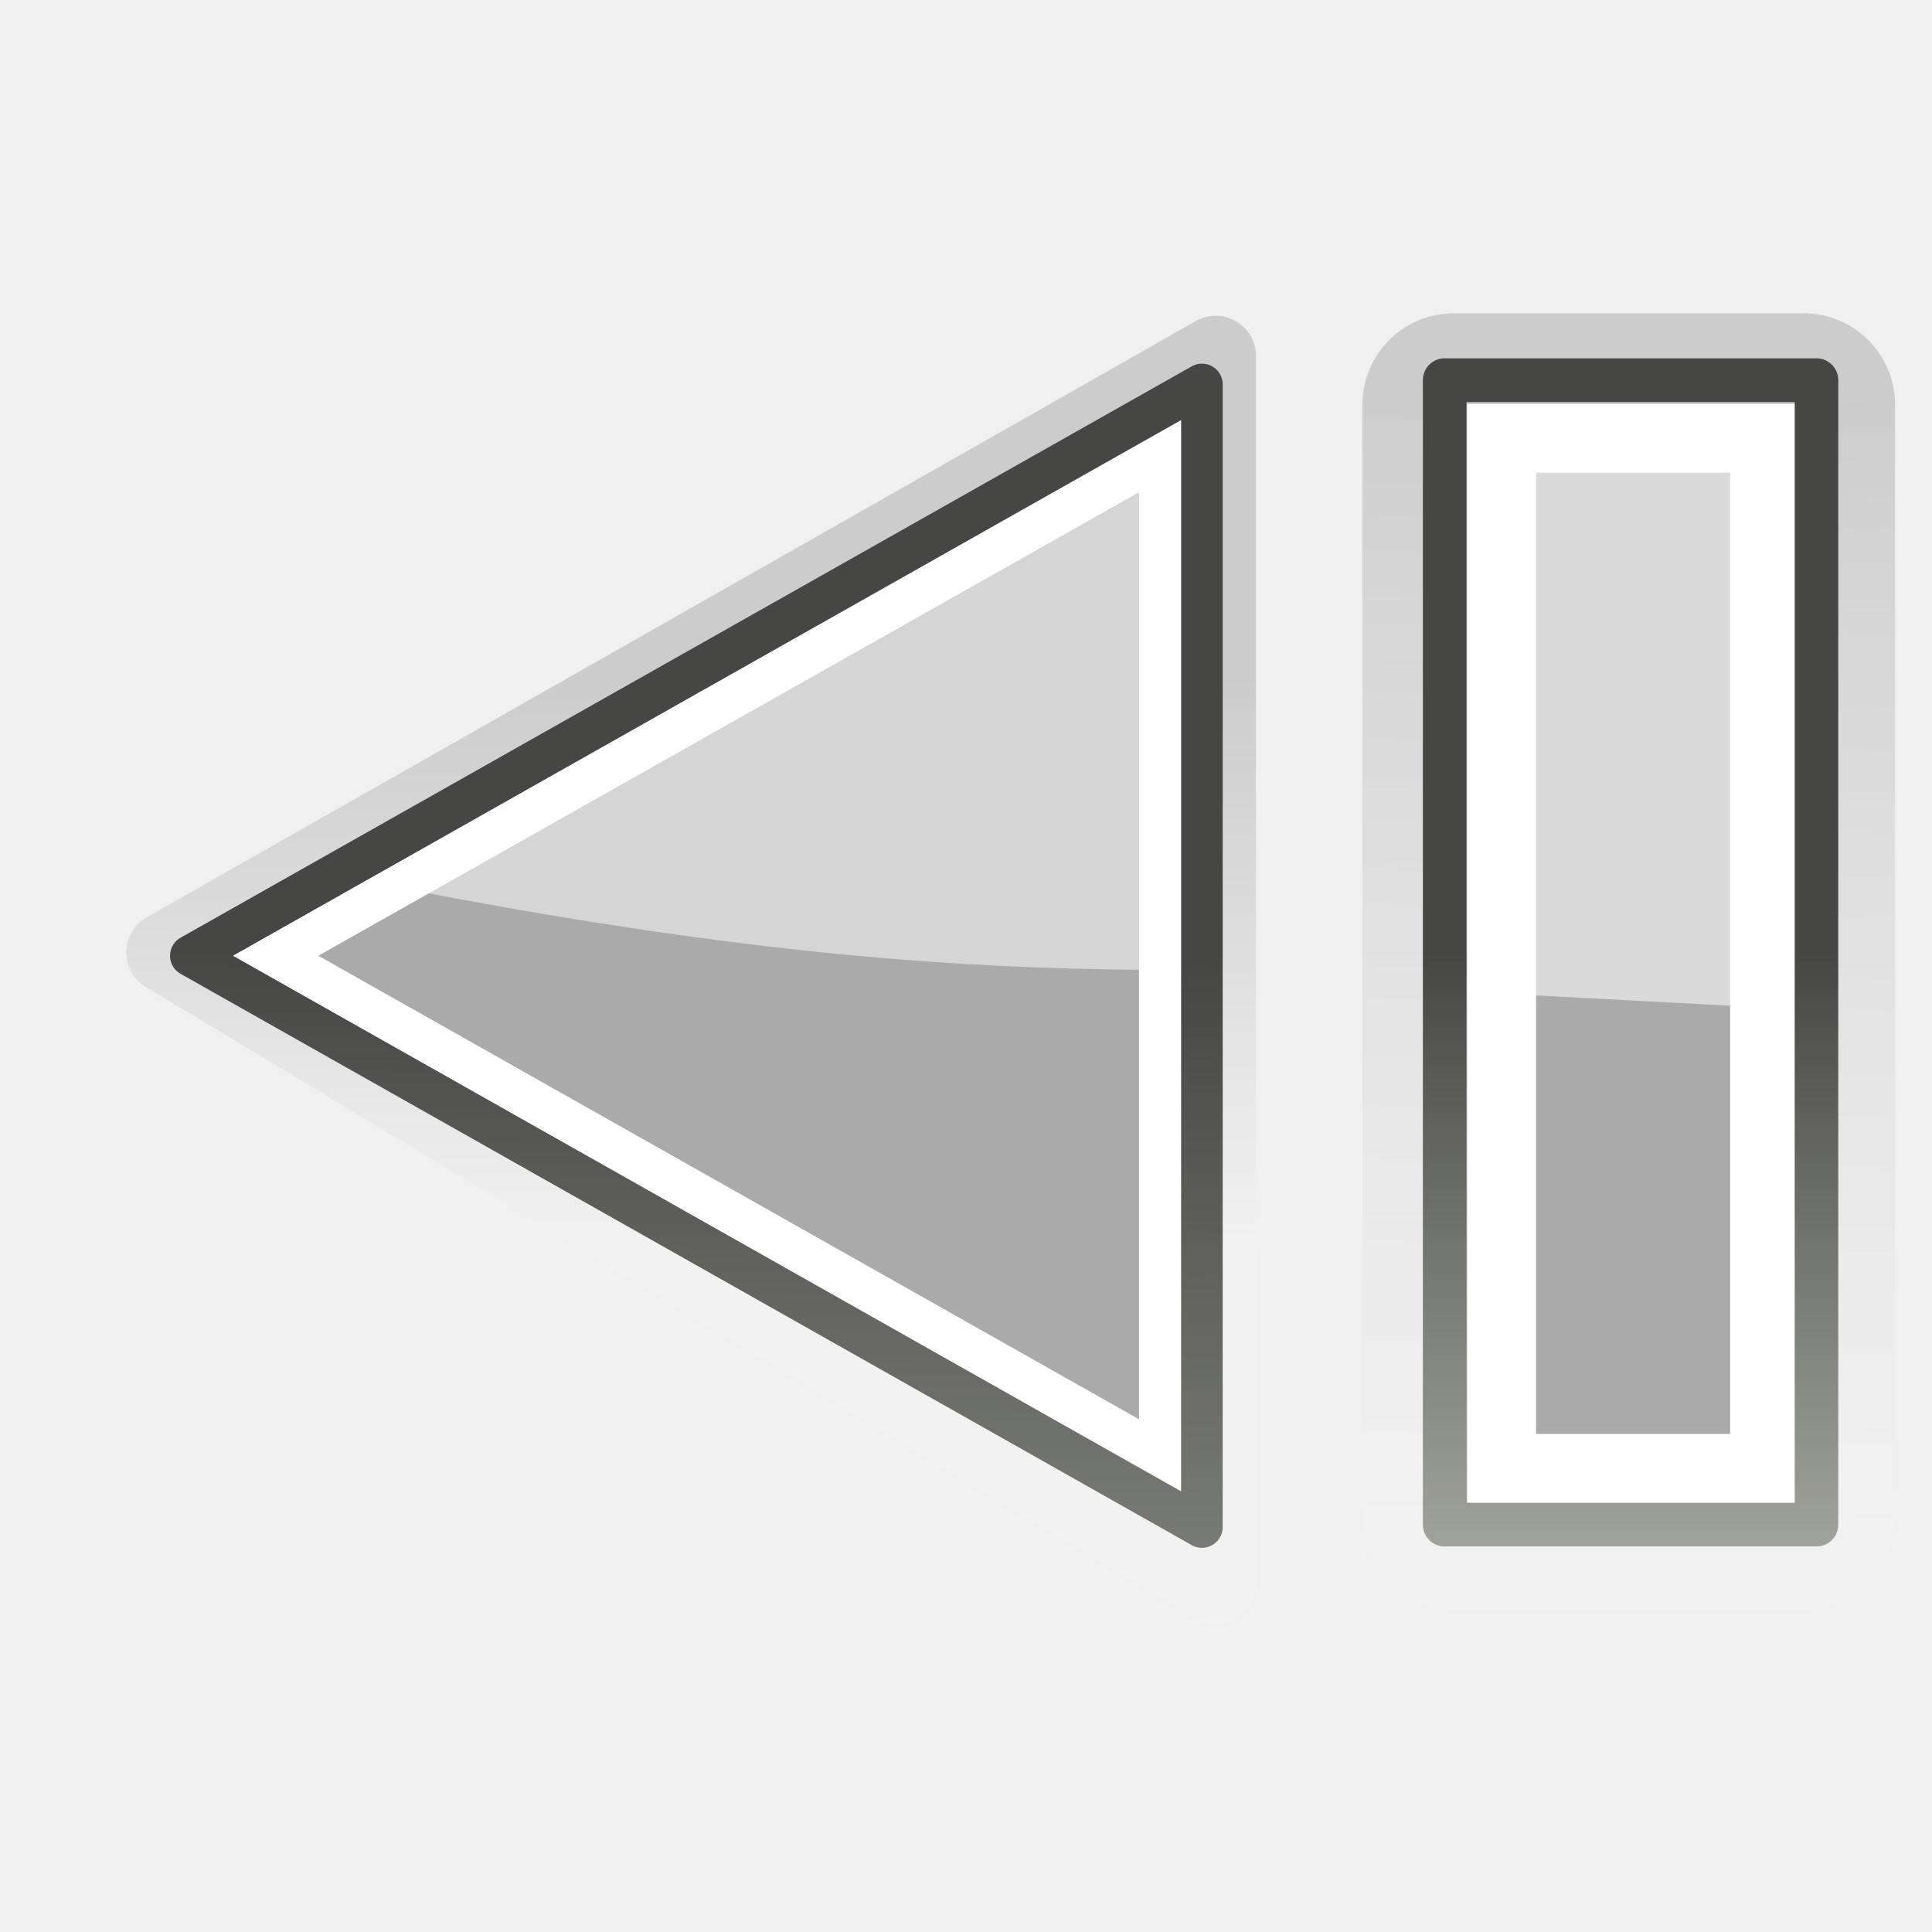
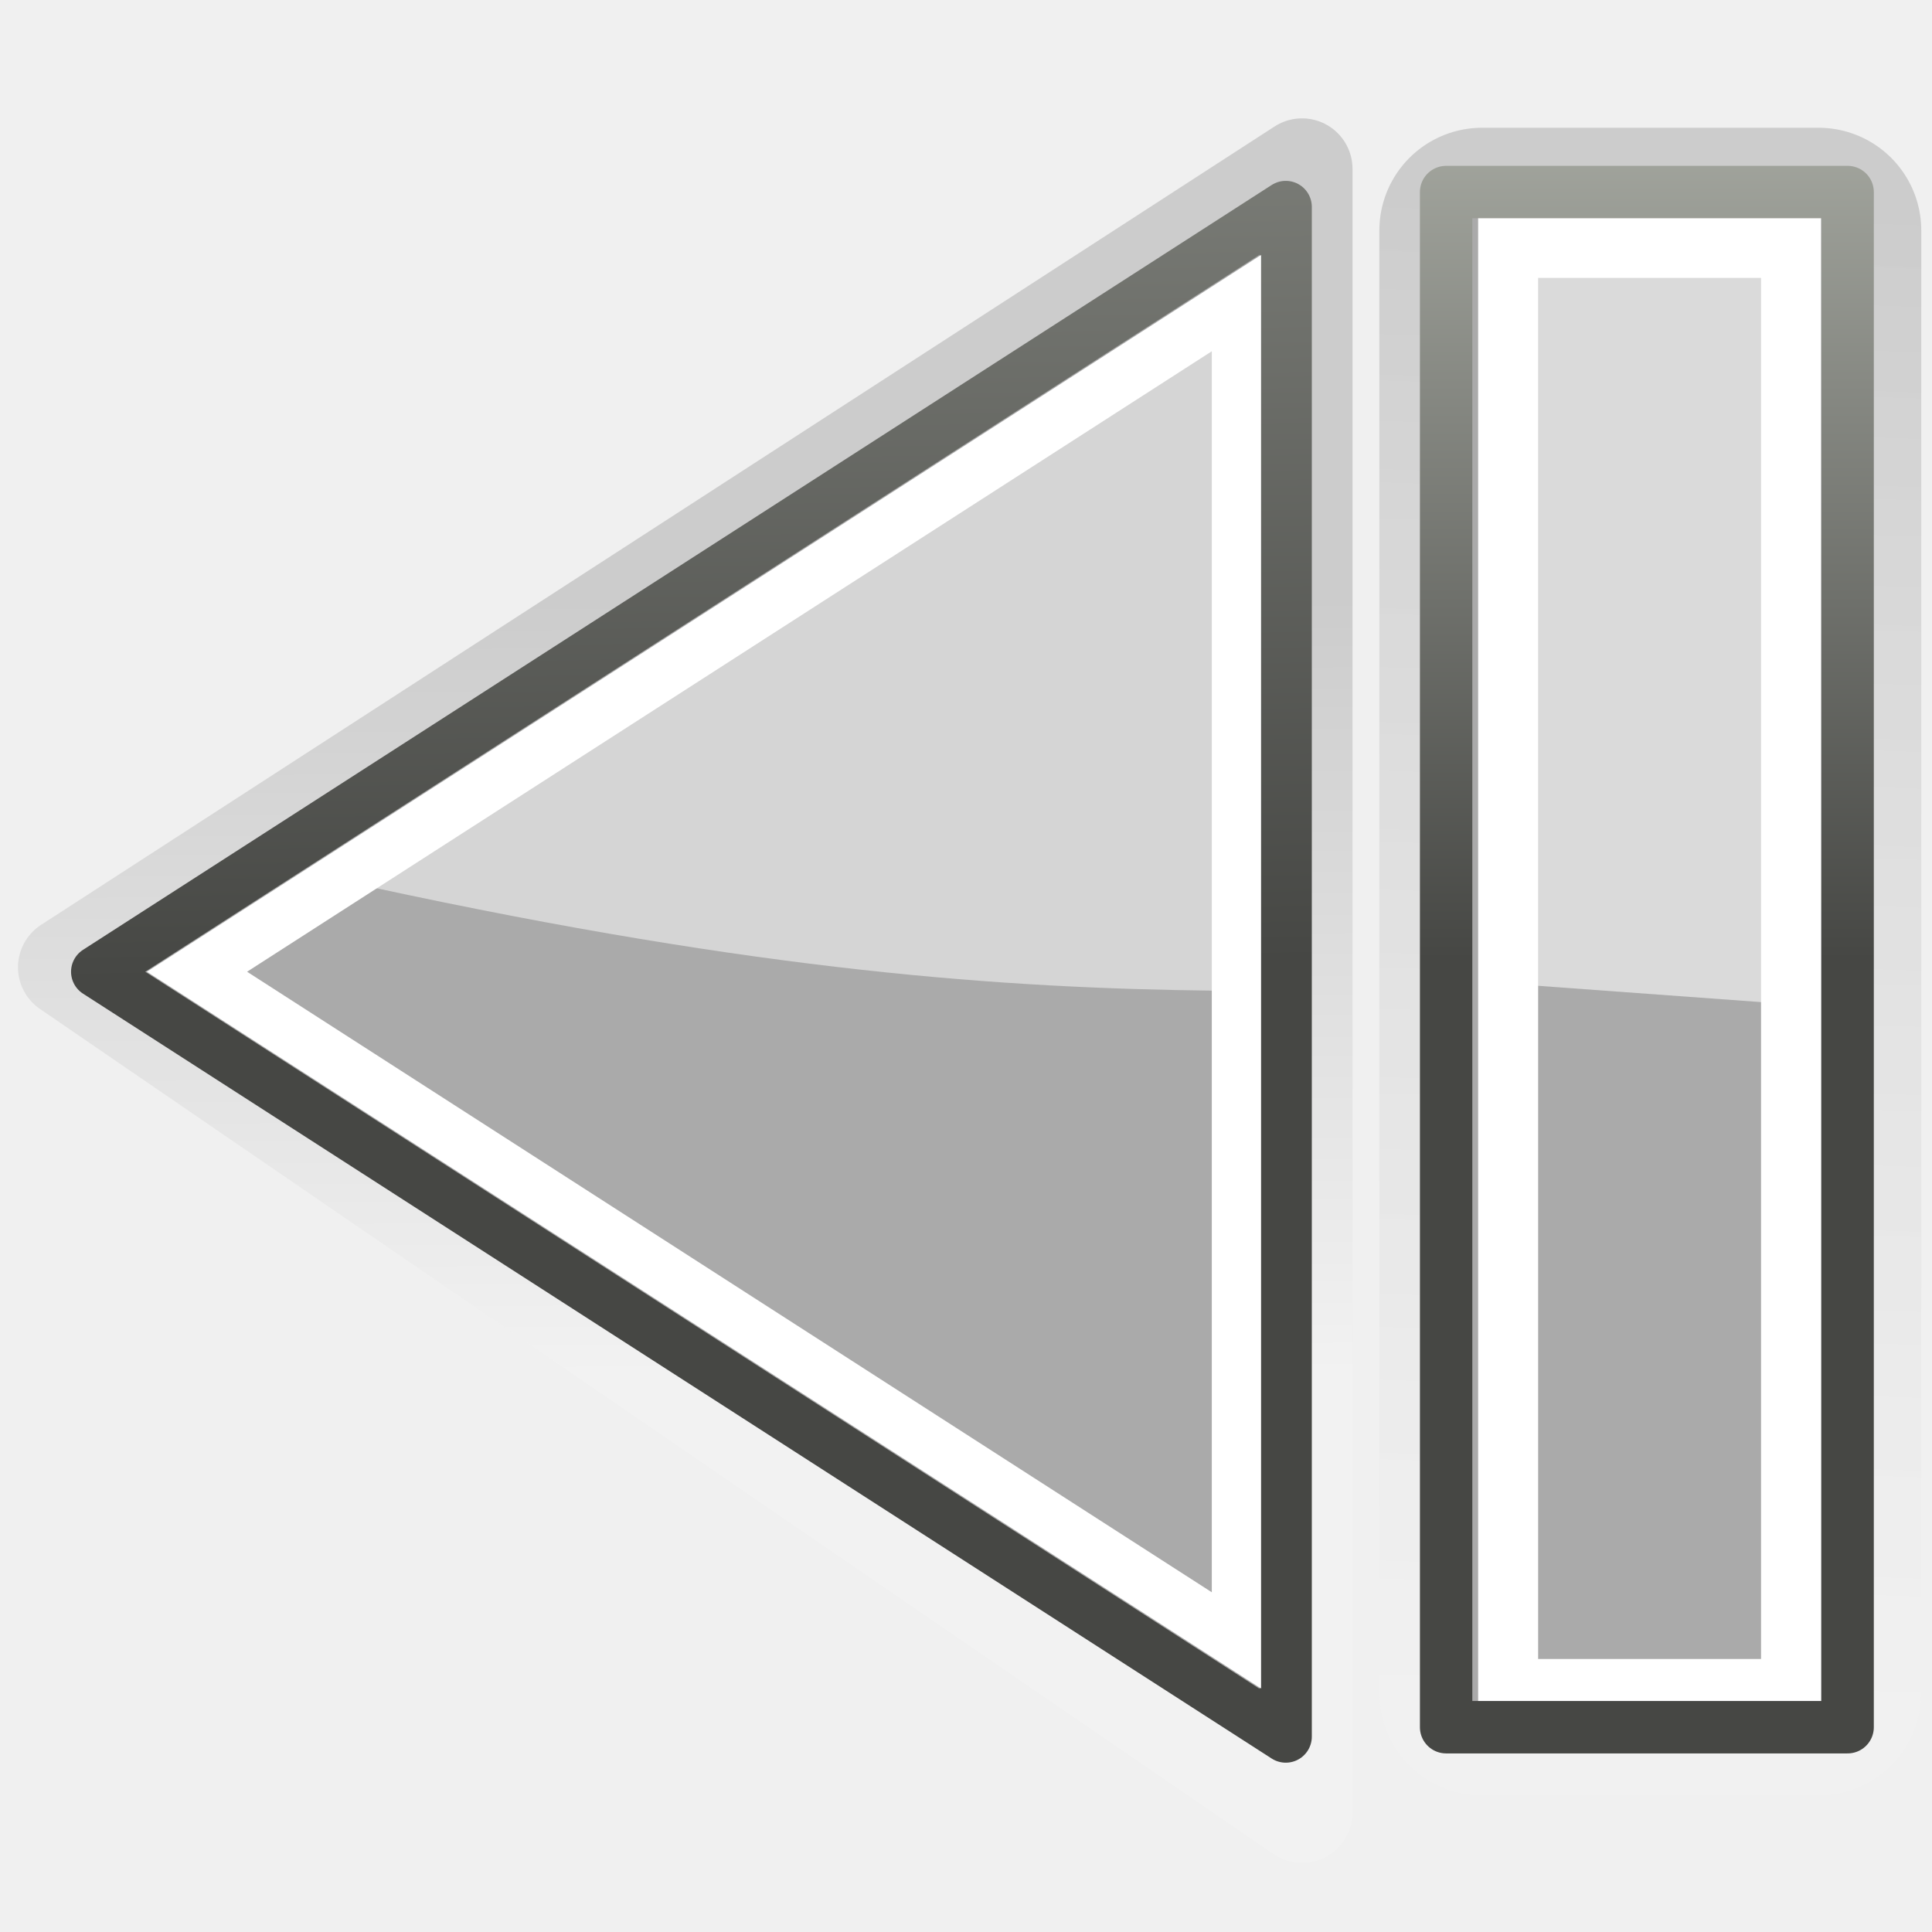
- <svg xmlns="http://www.w3.org/2000/svg" xmlns:xlink="http://www.w3.org/1999/xlink" width="48px" height="48px" id="svg1307">
+ <svg xmlns="http://www.w3.org/2000/svg" xmlns:xlink="http://www.w3.org/1999/xlink" width="32" height="32" id="svg1307" version="1.0">
  <defs id="defs1309">
    <linearGradient id="linearGradient2684">
      <stop id="stop2686" offset="0" style="stop-color:#ffffff;stop-opacity:1;" />
      <stop id="stop2688" offset="1" style="stop-color:#000000;stop-opacity:1;" />
    </linearGradient>
-     <linearGradient xlink:href="#linearGradient2684" id="linearGradient2690" gradientUnits="userSpaceOnUse" gradientTransform="matrix(1.128181,0,0,1.128181,-45.98156,-83.51543)" x1="70.914" y1="101.742" x2="70.952" y2="88.924" />
+     <linearGradient xlink:href="#linearGradient2684" id="linearGradient2690" gradientUnits="userSpaceOnUse" gradientTransform="matrix(0.884155,0,0,1.006884,-41.16408,-79.63316)" x1="70.914" y1="101.742" x2="70.952" y2="88.924" />
    <linearGradient id="linearGradient2316">
      <stop style="stop-color:#000000;stop-opacity:1;" offset="0" id="stop2318" />
      <stop style="stop-color:#ffffff;stop-opacity:0.66;" offset="1" id="stop2320" />
    </linearGradient>
    <linearGradient id="linearGradient2584">
      <stop style="stop-color:#000000;stop-opacity:1;" offset="0" id="stop2586" />
      <stop style="stop-color:#ffffff;stop-opacity:0;" offset="1" id="stop2588" />
    </linearGradient>
    <linearGradient id="linearGradient5075">
      <stop style="stop-color:#adb0a8;stop-opacity:1;" offset="0" id="stop5077" />
      <stop style="stop-color:#464744;stop-opacity:1" offset="1" id="stop5079" />
    </linearGradient>
    <linearGradient id="linearGradient2679">
      <stop id="stop2681" offset="0" style="stop-color:#ffffff;stop-opacity:1" />
      <stop id="stop2683" offset="1" style="stop-color:#d3d7cf" />
    </linearGradient>
    <linearGradient id="linearGradient2591">
      <stop id="stop2593" offset="0" style="stop-color:#ffffff;stop-opacity:1;" />
      <stop id="stop2595" offset="1" style="stop-color:#eeeeec;stop-opacity:0" />
    </linearGradient>
    <linearGradient id="linearGradient8662">
      <stop style="stop-color:#000000;stop-opacity:1;" offset="0" id="stop8664" />
      <stop style="stop-color:#000000;stop-opacity:0;" offset="1" id="stop8666" />
    </linearGradient>
-     <radialGradient xlink:href="#linearGradient8662" id="radialGradient1932" gradientUnits="userSpaceOnUse" gradientTransform="matrix(1,0,0,0.536723,3.953052e-13,16.87306)" cx="24.837" cy="36.421" fx="24.837" fy="36.421" r="15.645" />
-     <linearGradient xlink:href="#linearGradient2584" id="linearGradient1426" gradientUnits="userSpaceOnUse" gradientTransform="matrix(-1,0,0,1,92.99085,-97.26213)" x1="49.43" y1="112.95" x2="49.667" y2="115.137" />
+     <radialGradient xlink:href="#linearGradient8662" id="radialGradient1932" gradientUnits="userSpaceOnUse" gradientTransform="matrix(1,0,0,0.536723,0,16.87306)" cx="24.837" cy="36.421" fx="24.837" fy="36.421" r="15.645" />
    <radialGradient r="8.75" fy="146.188" fx="64.214" cy="146.188" cx="64.214" gradientTransform="matrix(0.264218,-0.986066,-2.238896,-0.59991,468.602,298.4876)" gradientUnits="userSpaceOnUse" id="radialGradient1535" xlink:href="#linearGradient2679" />
-     <linearGradient y2="142.039" x2="89.067" y1="155.009" x1="90" gradientTransform="matrix(-1,4.681043e-17,-4.681043e-17,-1,326,290)" gradientUnits="userSpaceOnUse" id="linearGradient2331" xlink:href="#linearGradient5075" />
+     <linearGradient y2="142.039" x2="89.067" y1="155.009" x1="90" gradientTransform="matrix(-1,0,0,-1,326,290)" gradientUnits="userSpaceOnUse" id="linearGradient2331" xlink:href="#linearGradient5075" />
    <linearGradient y2="140.036" x2="89" y1="149.455" x1="89" gradientTransform="matrix(-1,0,0,-1,326,290)" gradientUnits="userSpaceOnUse" id="linearGradient2329" xlink:href="#linearGradient2591" />
    <linearGradient y2="142.001" x2="49" y1="155" x1="52.048" gradientTransform="translate(-326,-290)" gradientUnits="userSpaceOnUse" id="linearGradient2327" xlink:href="#linearGradient2591" />
    <linearGradient y2="113.81" x2="56.942" y1="107.948" x1="55.934" gradientTransform="translate(146.4002,36.96061)" gradientUnits="userSpaceOnUse" id="linearGradient2325" xlink:href="#linearGradient8662" />
    <linearGradient y2="106.383" x2="54.712" y1="102.977" x1="54.346" gradientTransform="translate(146.4002,36.96061)" gradientUnits="userSpaceOnUse" id="linearGradient2323" xlink:href="#linearGradient2584" />
    <linearGradient y2="101.352" x2="53.201" y1="99.446" x1="53.018" gradientTransform="translate(146.4002,36.96061)" gradientUnits="userSpaceOnUse" id="linearGradient2321" xlink:href="#linearGradient2584" />
    <linearGradient y2="122.295" x2="54.39" y1="116.383" x1="53.931" gradientTransform="translate(146.4002,36.96061)" gradientUnits="userSpaceOnUse" id="linearGradient2319" xlink:href="#linearGradient2584" />
    <radialGradient r="8.75" fy="146.188" fx="64.214" cy="146.188" cx="64.214" gradientTransform="matrix(0.264218,-0.986066,-2.238896,-0.59991,486.602,298.4876)" gradientUnits="userSpaceOnUse" id="radialGradient2317" xlink:href="#linearGradient2679" />
    <radialGradient r="8.75" fy="147.994" fx="64.227" cy="147.994" cx="64.227" gradientTransform="matrix(-0.222659,-0.996273,-2.129992,0.476041,604.946,141.8517)" gradientUnits="userSpaceOnUse" id="radialGradient2315" xlink:href="#linearGradient2679" />
-     <radialGradient r="15.645" fy="36.421" fx="24.837" cy="36.421" cx="24.837" gradientTransform="matrix(1,0,0,0.536723,-1.836182e-12,16.87306)" gradientUnits="userSpaceOnUse" id="radialGradient2313" xlink:href="#linearGradient8662" />
+     <radialGradient r="15.645" fy="36.421" fx="24.837" cy="36.421" cx="24.837" gradientTransform="matrix(1,0,0,0.536723,0,16.87306)" gradientUnits="userSpaceOnUse" id="radialGradient2313" xlink:href="#linearGradient8662" />
    <linearGradient id="linearGradient4219">
      <stop style="stop-color:#ffffff;stop-opacity:1;" offset="0" id="stop4221" />
      <stop style="stop-color:#eeeeec;stop-opacity:0" offset="1" id="stop4223" />
    </linearGradient>
    <linearGradient id="linearGradient4207">
      <stop id="stop4209" offset="0" style="stop-color:#adb0a8;stop-opacity:1;" />
      <stop id="stop4211" offset="1" style="stop-color:#464744;stop-opacity:1" />
    </linearGradient>
    <linearGradient id="linearGradient4201">
      <stop id="stop4203" offset="0" style="stop-color:#000000;stop-opacity:1;" />
      <stop id="stop4205" offset="1" style="stop-color:#ffffff;stop-opacity:0;" />
    </linearGradient>
-     <radialGradient xlink:href="#linearGradient8662" id="radialGradient4276" gradientUnits="userSpaceOnUse" gradientTransform="matrix(1,0,0,0.536723,-1.893136e-12,16.87306)" cx="24.837" cy="36.421" fx="24.837" fy="36.421" r="15.645" />
+     <radialGradient xlink:href="#linearGradient8662" id="radialGradient4276" gradientUnits="userSpaceOnUse" gradientTransform="matrix(1,0,0,0.536723,0,16.87306)" cx="24.837" cy="36.421" fx="24.837" fy="36.421" r="15.645" />
    <radialGradient xlink:href="#linearGradient2679" id="radialGradient4278" gradientUnits="userSpaceOnUse" gradientTransform="matrix(-0.222659,-0.996273,-2.129992,0.476041,604.946,141.8517)" cx="64.227" cy="147.994" fx="64.227" fy="147.994" r="8.75" />
    <radialGradient xlink:href="#linearGradient2679" id="radialGradient4280" gradientUnits="userSpaceOnUse" gradientTransform="matrix(0.264218,-0.986066,-2.238896,-0.59991,486.602,298.4876)" cx="64.214" cy="146.188" fx="64.214" fy="146.188" r="8.75" />
    <radialGradient xlink:href="#linearGradient2679" id="radialGradient4282" gradientUnits="userSpaceOnUse" gradientTransform="matrix(0.264218,-0.986066,-2.238896,-0.59991,468.602,298.4876)" cx="64.214" cy="146.188" fx="64.214" fy="146.188" r="8.75" />
    <linearGradient xlink:href="#linearGradient2584" id="linearGradient4284" gradientUnits="userSpaceOnUse" gradientTransform="translate(146.4002,36.96061)" x1="53.931" y1="116.383" x2="54.39" y2="122.295" />
    <linearGradient xlink:href="#linearGradient2584" id="linearGradient4286" gradientUnits="userSpaceOnUse" gradientTransform="translate(146.4002,36.96061)" x1="53.018" y1="99.446" x2="53.201" y2="101.352" />
    <linearGradient xlink:href="#linearGradient2584" id="linearGradient4288" gradientUnits="userSpaceOnUse" gradientTransform="translate(146.4002,36.96061)" x1="54.346" y1="102.977" x2="54.712" y2="106.383" />
    <linearGradient xlink:href="#linearGradient8662" id="linearGradient4290" gradientUnits="userSpaceOnUse" gradientTransform="translate(146.4002,36.96061)" x1="55.934" y1="107.948" x2="56.942" y2="113.81" />
    <linearGradient xlink:href="#linearGradient2591" id="linearGradient4292" gradientUnits="userSpaceOnUse" gradientTransform="translate(-326,-290)" x1="52.048" y1="155" x2="49" y2="142.001" />
    <linearGradient xlink:href="#linearGradient2591" id="linearGradient4294" gradientUnits="userSpaceOnUse" gradientTransform="matrix(-1,0,0,-1,326,290)" x1="89" y1="149.455" x2="89" y2="140.036" />
-     <linearGradient xlink:href="#linearGradient5075" id="linearGradient4296" gradientUnits="userSpaceOnUse" gradientTransform="matrix(-1,4.681043e-17,-4.681043e-17,-1,326,290)" x1="90" y1="155.009" x2="89.067" y2="142.039" />
+     <linearGradient xlink:href="#linearGradient5075" id="linearGradient4296" gradientUnits="userSpaceOnUse" gradientTransform="matrix(-1,0,0,-1,326,290)" x1="90" y1="155.009" x2="89.067" y2="142.039" />
    <radialGradient xlink:href="#linearGradient2679" id="radialGradient4313" gradientUnits="userSpaceOnUse" gradientTransform="matrix(-0.222659,-0.996273,-2.129992,0.476041,604.946,141.8517)" cx="64.227" cy="147.994" fx="64.227" fy="147.994" r="8.75" />
    <radialGradient xlink:href="#linearGradient2679" id="radialGradient4315" gradientUnits="userSpaceOnUse" gradientTransform="matrix(0.264218,-0.986066,-2.238896,-0.59991,486.602,298.4876)" cx="64.214" cy="146.188" fx="64.214" fy="146.188" r="8.75" />
    <radialGradient xlink:href="#linearGradient2679" id="radialGradient4317" gradientUnits="userSpaceOnUse" gradientTransform="matrix(0.264218,-0.986066,-2.238896,-0.59991,468.602,298.4876)" cx="64.214" cy="146.188" fx="64.214" fy="146.188" r="8.75" />
    <linearGradient xlink:href="#linearGradient2584" id="linearGradient4319" gradientUnits="userSpaceOnUse" gradientTransform="translate(146.4002,36.96061)" x1="53.931" y1="116.383" x2="54.39" y2="122.295" />
    <linearGradient xlink:href="#linearGradient2584" id="linearGradient4321" gradientUnits="userSpaceOnUse" gradientTransform="translate(146.4002,36.96061)" x1="53.018" y1="99.446" x2="53.201" y2="101.352" />
    <linearGradient xlink:href="#linearGradient2584" id="linearGradient4323" gradientUnits="userSpaceOnUse" gradientTransform="translate(146.4002,36.96061)" x1="54.346" y1="102.977" x2="54.712" y2="106.383" />
    <linearGradient xlink:href="#linearGradient8662" id="linearGradient4325" gradientUnits="userSpaceOnUse" gradientTransform="translate(146.4002,36.96061)" x1="55.934" y1="107.948" x2="56.942" y2="113.81" />
    <linearGradient xlink:href="#linearGradient2591" id="linearGradient4327" gradientUnits="userSpaceOnUse" gradientTransform="translate(-326,-290)" x1="52.048" y1="155" x2="49" y2="142.001" />
    <linearGradient xlink:href="#linearGradient2591" id="linearGradient4329" gradientUnits="userSpaceOnUse" gradientTransform="matrix(-1,0,0,-1,326,290)" x1="89" y1="149.455" x2="89" y2="140.036" />
-     <linearGradient xlink:href="#linearGradient5075" id="linearGradient4331" gradientUnits="userSpaceOnUse" gradientTransform="matrix(-1,4.681043e-17,-4.681043e-17,-1,326,290)" x1="90" y1="155.009" x2="89.067" y2="142.039" />
-     <linearGradient xlink:href="#linearGradient5075" id="linearGradient4334" gradientUnits="userSpaceOnUse" gradientTransform="matrix(-1,4.681043e-17,-4.681043e-17,-1,203.7502,196.75)" x1="90" y1="155.009" x2="89.067" y2="142.039" />
+     <linearGradient xlink:href="#linearGradient5075" id="linearGradient4331" gradientUnits="userSpaceOnUse" gradientTransform="matrix(-1,0,0,-1,326,290)" x1="90" y1="155.009" x2="89.067" y2="142.039" />
+     <linearGradient xlink:href="#linearGradient5075" id="linearGradient4334" gradientUnits="userSpaceOnUse" gradientTransform="matrix(-1,0,0,-1,203.7502,196.75)" x1="90" y1="155.009" x2="89.067" y2="142.039" />
    <linearGradient xlink:href="#linearGradient2591" id="linearGradient4337" gradientUnits="userSpaceOnUse" gradientTransform="matrix(-1,0,0,-1,203.7502,196.75)" x1="89" y1="149.455" x2="89" y2="140.036" />
    <radialGradient xlink:href="#linearGradient2679" id="radialGradient4352" gradientUnits="userSpaceOnUse" gradientTransform="matrix(-0.222659,-0.996273,-2.129992,0.476041,604.946,141.8517)" cx="64.227" cy="147.994" fx="64.227" fy="147.994" r="8.75" />
    <radialGradient xlink:href="#linearGradient2679" id="radialGradient4354" gradientUnits="userSpaceOnUse" gradientTransform="matrix(0.264218,-0.986066,-2.238896,-0.59991,486.602,298.4876)" cx="64.214" cy="146.188" fx="64.214" fy="146.188" r="8.75" />
    <radialGradient xlink:href="#linearGradient2679" id="radialGradient4356" gradientUnits="userSpaceOnUse" gradientTransform="matrix(0.264218,-0.986066,-2.238896,-0.59991,468.602,298.4876)" cx="64.214" cy="146.188" fx="64.214" fy="146.188" r="8.75" />
    <linearGradient xlink:href="#linearGradient2584" id="linearGradient4358" gradientUnits="userSpaceOnUse" gradientTransform="translate(146.4002,36.96061)" x1="53.931" y1="116.383" x2="54.39" y2="122.295" />
    <linearGradient xlink:href="#linearGradient2584" id="linearGradient4360" gradientUnits="userSpaceOnUse" gradientTransform="translate(146.4002,36.96061)" x1="53.018" y1="99.446" x2="53.201" y2="101.352" />
    <linearGradient xlink:href="#linearGradient2584" id="linearGradient4362" gradientUnits="userSpaceOnUse" gradientTransform="translate(146.4002,36.96061)" x1="54.346" y1="102.977" x2="54.712" y2="106.383" />
    <linearGradient xlink:href="#linearGradient8662" id="linearGradient4364" gradientUnits="userSpaceOnUse" gradientTransform="translate(146.4002,36.96061)" x1="55.934" y1="107.948" x2="56.942" y2="113.81" />
    <linearGradient xlink:href="#linearGradient2584" id="linearGradient4377" gradientUnits="userSpaceOnUse" gradientTransform="translate(146.4002,36.96061)" x1="53.931" y1="116.383" x2="54.39" y2="122.295" />
    <linearGradient xlink:href="#linearGradient2584" id="linearGradient4379" gradientUnits="userSpaceOnUse" gradientTransform="translate(146.4002,36.96061)" x1="53.018" y1="99.446" x2="53.201" y2="101.352" />
    <linearGradient xlink:href="#linearGradient2584" id="linearGradient4381" gradientUnits="userSpaceOnUse" gradientTransform="translate(146.4002,36.96061)" x1="54.346" y1="102.977" x2="54.712" y2="106.383" />
    <linearGradient xlink:href="#linearGradient8662" id="linearGradient4383" gradientUnits="userSpaceOnUse" gradientTransform="translate(146.4002,36.96061)" x1="55.934" y1="107.948" x2="56.942" y2="113.81" />
    <linearGradient xlink:href="#linearGradient8662" id="linearGradient4386" gradientUnits="userSpaceOnUse" gradientTransform="translate(62.1504,-56.28938)" x1="55.934" y1="107.948" x2="56.942" y2="113.81" />
    <linearGradient xlink:href="#linearGradient2584" id="linearGradient4389" gradientUnits="userSpaceOnUse" gradientTransform="translate(62.1504,-56.28938)" x1="54.346" y1="102.977" x2="54.712" y2="106.383" />
    <linearGradient xlink:href="#linearGradient2584" id="linearGradient4392" gradientUnits="userSpaceOnUse" gradientTransform="translate(62.1504,-56.28938)" x1="53.018" y1="99.446" x2="53.201" y2="101.352" />
    <linearGradient xlink:href="#linearGradient2584" id="linearGradient4395" gradientUnits="userSpaceOnUse" gradientTransform="translate(62.1504,-56.28938)" x1="53.931" y1="116.383" x2="54.39" y2="122.295" />
    <radialGradient xlink:href="#linearGradient2679" id="radialGradient4397" gradientUnits="userSpaceOnUse" gradientTransform="matrix(0.264218,-0.986066,-2.238896,-0.59991,486.602,298.4876)" cx="64.214" cy="146.188" fx="64.214" fy="146.188" r="8.75" />
    <radialGradient xlink:href="#linearGradient2679" id="radialGradient4399" gradientUnits="userSpaceOnUse" gradientTransform="matrix(0.264218,-0.986066,-2.238896,-0.59991,468.602,298.4876)" cx="64.214" cy="146.188" fx="64.214" fy="146.188" r="8.75" />
    <radialGradient xlink:href="#linearGradient2679" id="radialGradient4402" gradientUnits="userSpaceOnUse" gradientTransform="matrix(0.264218,-0.986066,-2.238896,-0.59991,431.3526,205.2376)" cx="64.214" cy="146.188" fx="64.214" fy="146.188" r="8.75" />
    <radialGradient xlink:href="#linearGradient2679" id="radialGradient4405" gradientUnits="userSpaceOnUse" gradientTransform="matrix(0.264218,-0.986066,-2.238896,-0.59991,449.3526,205.2376)" cx="64.214" cy="146.188" fx="64.214" fy="146.188" r="8.75" />
-     <linearGradient xlink:href="#linearGradient5075" id="linearGradient2986" gradientUnits="userSpaceOnUse" gradientTransform="translate(-4.16041,-70.71925)" x1="71.289" y1="124.117" x2="70.827" y2="95" />
-     <linearGradient xlink:href="#linearGradient5075" id="linearGradient2102" gradientUnits="userSpaceOnUse" gradientTransform="matrix(-1.847495,0,0,-1.354158,103.9282,220.0143)" x1="54" y1="132.5" x2="54" y2="145" />
-     <linearGradient xlink:href="#linearGradient2316" id="linearGradient2107" gradientUnits="userSpaceOnUse" gradientTransform="matrix(-1.738539,0,0,1.31725,16.70656,-7.729152)" x1="24.476" y1="13.659" x2="23.75" y2="36" />
-     <linearGradient xlink:href="#linearGradient2584" id="linearGradient2314" gradientUnits="userSpaceOnUse" gradientTransform="matrix(-1,0,0,1,92.99085,-97.26213)" x1="49.43" y1="112.95" x2="49.667" y2="115.137" />
-     <linearGradient xlink:href="#linearGradient2316" id="linearGradient2317" gradientUnits="userSpaceOnUse" gradientTransform="matrix(-1.738539,0,0,1.31725,16.70656,-7.729152)" x1="24.476" y1="13.659" x2="23.75" y2="36" />
-     <linearGradient xlink:href="#linearGradient5075" id="linearGradient2320" gradientUnits="userSpaceOnUse" gradientTransform="matrix(-1.847495,0,0,-1.354158,103.9282,220.0143)" x1="54" y1="132.5" x2="54" y2="145" />
-     <linearGradient xlink:href="#linearGradient2684" id="linearGradient2322" gradientUnits="userSpaceOnUse" gradientTransform="matrix(1.128181,0,0,1.128181,-45.98156,-83.51543)" x1="70.914" y1="101.742" x2="70.952" y2="88.924" />
-     <linearGradient xlink:href="#linearGradient5075" id="linearGradient2324" gradientUnits="userSpaceOnUse" gradientTransform="translate(-4.16041,-70.71925)" x1="71.289" y1="124.117" x2="70.827" y2="95" />
-     <linearGradient xlink:href="#linearGradient2584" id="linearGradient3679" gradientUnits="userSpaceOnUse" gradientTransform="matrix(-1,0,0,1,92.99085,-97.26213)" x1="49.43" y1="112.95" x2="49.667" y2="115.137" />
-     <linearGradient xlink:href="#linearGradient2316" id="linearGradient3681" gradientUnits="userSpaceOnUse" gradientTransform="matrix(-1.738539,0,0,1.31725,16.70656,-7.729152)" x1="24.476" y1="13.659" x2="23.75" y2="36" />
-     <linearGradient xlink:href="#linearGradient5075" id="linearGradient3683" gradientUnits="userSpaceOnUse" gradientTransform="matrix(-1.847495,0,0,-1.354158,103.9282,220.0143)" x1="54" y1="132.5" x2="54" y2="145" />
-     <linearGradient xlink:href="#linearGradient2684" id="linearGradient3685" gradientUnits="userSpaceOnUse" gradientTransform="matrix(1.128181,0,0,1.128181,-45.98156,-83.51543)" x1="70.914" y1="101.742" x2="70.952" y2="88.924" />
-     <linearGradient xlink:href="#linearGradient5075" id="linearGradient3687" gradientUnits="userSpaceOnUse" gradientTransform="translate(-4.16041,-70.71925)" x1="71.289" y1="124.117" x2="70.827" y2="95" />
-     <linearGradient xlink:href="#linearGradient2684" id="linearGradient3695" gradientUnits="userSpaceOnUse" gradientTransform="matrix(-1.128181,0,0,1.128181,96.19863,-83.51543)" x1="70.914" y1="101.742" x2="70.952" y2="88.924" />
-     <linearGradient xlink:href="#linearGradient5075" id="linearGradient3699" gradientUnits="userSpaceOnUse" gradientTransform="matrix(1.847495,0,0,-1.354158,-53.71113,220.0143)" x1="54" y1="132.5" x2="54" y2="145" />
-     <linearGradient xlink:href="#linearGradient2316" id="linearGradient3704" gradientUnits="userSpaceOnUse" gradientTransform="matrix(1.738539,0,0,1.31725,33.51051,-7.729152)" x1="24.476" y1="13.659" x2="23.75" y2="36" />
-     <linearGradient xlink:href="#linearGradient2584" id="linearGradient3707" gradientUnits="userSpaceOnUse" gradientTransform="translate(-42.77378,-97.26213)" x1="49.43" y1="112.95" x2="49.667" y2="115.137" />
-     <linearGradient xlink:href="#linearGradient5075" id="linearGradient3709" gradientUnits="userSpaceOnUse" gradientTransform="translate(-4.16041,-70.71925)" x1="71.289" y1="124.117" x2="70.827" y2="95" />
-     <linearGradient xlink:href="#linearGradient5075" id="linearGradient3714" gradientUnits="userSpaceOnUse" gradientTransform="matrix(-1.042252,0,0,1.020785,89.79104,-73.22949)" x1="71.289" y1="124.117" x2="70.827" y2="95" />
+     <linearGradient xlink:href="#linearGradient5075" id="linearGradient2102" gradientUnits="userSpaceOnUse" gradientTransform="matrix(-1.329961,0,0,1.210823,72.67094,-159.6745)" x1="54" y1="132.5" x2="54" y2="145" />
+     <linearGradient xlink:href="#linearGradient2316" id="linearGradient2107" gradientUnits="userSpaceOnUse" gradientTransform="matrix(-1.114751,0,0,1.153339,9.245343,-11.75324)" x1="24.476" y1="13.659" x2="23.75" y2="36" />
+     <linearGradient xlink:href="#linearGradient5075" id="linearGradient4896" gradientUnits="userSpaceOnUse" gradientTransform="matrix(0.816813,0,0,-0.911035,-36.14246,102.6436)" x1="71.289" y1="124.117" x2="70.827" y2="95" />
+     <linearGradient xlink:href="#linearGradient2316" id="linearGradient1998" gradientUnits="userSpaceOnUse" gradientTransform="matrix(-1.114751,0,0,1.153339,9.245343,-11.75324)" x1="24.476" y1="13.659" x2="23.75" y2="36" />
+     <linearGradient xlink:href="#linearGradient5075" id="linearGradient2000" gradientUnits="userSpaceOnUse" gradientTransform="matrix(-1.329961,0,0,1.210823,72.67094,-159.6745)" x1="54" y1="132.5" x2="54" y2="145" />
+     <linearGradient xlink:href="#linearGradient2684" id="linearGradient2002" gradientUnits="userSpaceOnUse" gradientTransform="matrix(0.884155,0,0,1.006884,-41.16408,-79.63316)" x1="70.914" y1="101.742" x2="70.952" y2="88.924" />
+     <linearGradient xlink:href="#linearGradient5075" id="linearGradient2004" gradientUnits="userSpaceOnUse" gradientTransform="matrix(0.816813,0,0,-0.911035,-36.14246,102.6436)" x1="71.289" y1="124.117" x2="70.827" y2="95" />
  </defs>
  <g id="layer1" style="display:inline">
-     <path style="opacity:0.07;color:black;fill:url(#linearGradient3707);fill-opacity:1;fill-rule:evenodd;stroke:none;stroke-width:1;stroke-linecap:round;stroke-linejoin:round;marker:none;marker-start:none;marker-mid:none;marker-end:none;stroke-miterlimit:4;stroke-dasharray:none;stroke-dashoffset:0;stroke-opacity:1;visibility:visible;display:inline;overflow:visible" d="M 43.717,13.5 L 42.53,14.219 L 43.717,14.094 L 43.717,13.5 z M 25.717,13.75 L 25.248,13.781 L 21.28,16.156 L 25.717,15.75 L 25.717,13.75 z " id="path2915" />
-     <path style="opacity:0.15;color:black;fill:none;fill-opacity:1;fill-rule:evenodd;stroke:url(#linearGradient3704);stroke-width:4.54;stroke-linecap:square;stroke-linejoin:round;marker:none;marker-start:none;marker-mid:none;marker-end:none;stroke-miterlimit:4;stroke-dasharray:none;stroke-dashoffset:0;stroke-opacity:1;visibility:visible;display:inline;overflow:visible" d="M 44.812,24.296 L 44.812,37.716 L 36.119,37.716 L 36.119,10.054 L 44.812,10.054 L 44.812,23.473 L 44.812,24.296 z " id="path5288" />
-     <path style="color:black;fill:#aaa;fill-opacity:1;fill-rule:evenodd;stroke:none;stroke-width:1;stroke-linecap:square;stroke-linejoin:miter;marker:none;marker-start:none;marker-mid:none;marker-end:none;stroke-miterlimit:4;stroke-dasharray:none;stroke-dashoffset:0;stroke-opacity:1;visibility:visible;display:inline;overflow:visible" d="M 45.084,9.781 L 35.847,9.781 L 35.847,38.219 L 45.084,38.219 L 45.084,9.781 z " id="path3110" />
-     <rect transform="scale(1,-1)" style="color:black;fill:none;fill-opacity:1;fill-rule:evenodd;stroke:white;stroke-width:1.713;stroke-linecap:square;stroke-linejoin:miter;marker:none;marker-start:none;marker-mid:none;marker-end:none;stroke-miterlimit:4;stroke-dasharray:none;stroke-dashoffset:0;stroke-opacity:1;visibility:visible;display:inline;overflow:visible" id="rect1923" width="6.536" height="25.597" x="37.306" y="-36.483" />
-     <path style="color:black;fill:none;fill-opacity:1;fill-rule:evenodd;stroke:url(#linearGradient3699);stroke-width:1.082;stroke-linecap:square;stroke-linejoin:round;marker:none;marker-start:none;marker-mid:none;marker-end:none;stroke-miterlimit:4;stroke-dasharray:none;stroke-dashoffset:0;stroke-opacity:1;visibility:visible;display:inline;overflow:visible" d="M 35.892,37.88 L 35.892,9.443 L 45.13,9.443 L 45.13,37.88 L 35.892,37.88 z " id="path1935" />
-     <path style="opacity:0.561;color:black;fill:white;fill-opacity:1;fill-rule:evenodd;stroke:none;stroke-width:3;stroke-linecap:square;stroke-linejoin:round;marker:none;marker-start:none;marker-mid:none;marker-end:none;stroke-miterlimit:4;stroke-dasharray:none;stroke-dashoffset:0;stroke-opacity:1;visibility:visible;display:inline;overflow:visible" d="M 43.469,25.012 L 37.448,24.693 L 37.448,11.384 L 43.704,11.384 L 43.469,25.012 z " id="path5291" />
-     <path id="path2682" d="M 30.205,39.345 L 30.205,8.845 L 4.136,23.662 L 30.205,39.345 z " style="opacity:0.15;color:black;fill:none;fill-opacity:1;fill-rule:evenodd;stroke:url(#linearGradient3695);stroke-width:2;stroke-linecap:square;stroke-linejoin:round;marker:none;marker-start:none;marker-mid:none;marker-end:none;stroke-miterlimit:4;stroke-dasharray:none;stroke-dashoffset:0;stroke-opacity:1;visibility:visible;display:inline;overflow:visible" />
-     <path style="color:black;fill:#aaa;fill-opacity:1;fill-rule:evenodd;stroke:none;stroke-width:1;stroke-linecap:square;stroke-linejoin:round;marker:none;marker-start:none;marker-mid:none;marker-end:none;stroke-miterlimit:4;stroke-dasharray:none;stroke-dashoffset:0;stroke-opacity:1;visibility:visible;display:inline;overflow:visible" d="M 29.862,37.94 L 29.862,9.55 L 4.74,23.745 L 29.862,37.94 z " id="path3375" />
-     <path style="color:black;fill:none;fill-opacity:1;fill-rule:evenodd;stroke:url(#linearGradient3714);stroke-width:1.031;stroke-linecap:square;stroke-linejoin:round;marker:none;marker-start:none;marker-mid:none;marker-end:none;stroke-miterlimit:4;stroke-dasharray:none;stroke-dashoffset:0;stroke-opacity:1;visibility:visible;display:inline;overflow:visible" d="M 29.862,37.94 L 29.862,9.55 L 4.74,23.745 L 29.862,37.94 z " id="path2479" />
-     <path style="color:black;fill:white;fill-opacity:1;fill-rule:evenodd;stroke:none;stroke-width:3;stroke-linecap:square;stroke-linejoin:miter;marker:none;marker-start:none;marker-mid:none;marker-end:none;stroke-miterlimit:4;stroke-dasharray:none;stroke-dashoffset:0;stroke-opacity:1;visibility:visible;display:inline;overflow:visible" d="M 29.341,10.443 L 29.341,37.047 L 5.792,23.745 L 29.341,10.443 z M 28.298,12.229 L 7.909,23.745 L 28.298,35.261 L 28.298,12.229 z " id="path2481" />
-     <path style="opacity:0.5;color:black;fill:white;fill-opacity:1;fill-rule:nonzero;stroke:none;stroke-width:2;stroke-linecap:round;stroke-linejoin:round;marker:none;marker-start:none;marker-mid:none;marker-end:none;stroke-miterlimit:10;stroke-dasharray:none;stroke-dashoffset:0;stroke-opacity:1;visibility:visible;display:block;overflow:visible" d="M 28.363,12.166 L 28.363,24.096 C 23.913,24.051 18.812,23.744 10.579,22.183 L 28.363,12.166 z " id="path2339" />
+     <g id="g1986" transform="matrix(-1,0,0,1,32.12033,0)">
+       <path id="path5288" d="M 1.999,16.287 L 1.999,28.037 L 7.573,28.037 L 7.573,3.817 L 1.999,3.817 L 1.999,15.566 L 1.999,16.287 z " style="opacity:0.15;color:black;fill:none;fill-opacity:1;fill-rule:evenodd;stroke:url(#linearGradient1998);stroke-width:3.402;stroke-linecap:square;stroke-linejoin:round;marker:none;marker-start:none;marker-mid:none;marker-end:none;stroke-miterlimit:4;stroke-dasharray:none;stroke-dashoffset:0;stroke-opacity:1;visibility:visible;display:inline;overflow:visible" />
+       <path id="path3110" d="M 1.551,3.484 L 8.201,3.484 L 8.201,28.911 L 1.551,28.911 L 1.551,3.484 z " style="color:black;fill:#aaa;fill-opacity:1;fill-rule:evenodd;stroke:none;stroke-width:1;stroke-linecap:square;stroke-linejoin:miter;marker:none;marker-start:none;marker-mid:none;marker-end:none;stroke-miterlimit:4;stroke-dasharray:none;stroke-dashoffset:0;stroke-opacity:1;visibility:visible;display:inline;overflow:visible" />
+       <rect y="-27.975" x="-7.141" height="23.869" width="4.686" id="rect1923" style="color:black;fill:none;fill-opacity:1;fill-rule:evenodd;stroke:white;stroke-width:0.994;stroke-linecap:square;stroke-linejoin:miter;marker:none;marker-start:none;marker-mid:none;marker-end:none;stroke-miterlimit:4;stroke-dasharray:none;stroke-dashoffset:0;stroke-opacity:1;visibility:visible;display:inline;overflow:visible" transform="scale(-1,-1)" />
+       <path id="path1935" d="M 8.168,3.181 L 8.168,28.608 L 1.518,28.608 L 1.518,3.181 L 8.168,3.181 z " style="color:black;fill:none;fill-opacity:1;fill-rule:evenodd;stroke:url(#linearGradient2000);stroke-width:0.868;stroke-linecap:square;stroke-linejoin:round;marker:none;marker-start:none;marker-mid:none;marker-end:none;stroke-miterlimit:4;stroke-dasharray:none;stroke-dashoffset:0;stroke-opacity:1;visibility:visible;display:inline;overflow:visible" />
+       <path id="path5291" d="M 2.897,16.602 L 6.798,16.317 L 6.798,4.417 L 2.745,4.417 L 2.897,16.602 z " style="opacity:0.561;color:black;fill:white;fill-opacity:1;fill-rule:evenodd;stroke:none;stroke-width:3;stroke-linecap:square;stroke-linejoin:round;marker:none;marker-start:none;marker-mid:none;marker-end:none;stroke-miterlimit:4;stroke-dasharray:none;stroke-dashoffset:0;stroke-opacity:1;visibility:visible;display:inline;overflow:visible" />
+       <path style="opacity:0.15;color:black;fill:none;fill-opacity:1;fill-rule:evenodd;stroke:url(#linearGradient2002);stroke-width:1.673;stroke-linecap:square;stroke-linejoin:round;marker:none;marker-start:none;marker-mid:none;marker-end:none;stroke-miterlimit:4;stroke-dasharray:none;stroke-dashoffset:0;stroke-opacity:1;visibility:visible;display:inline;overflow:visible" d="M 10.555,30.018 L 10.555,2.797 L 30.986,16.021 L 10.555,30.018 z " id="path2682" />
+       <path id="path3375" d="M 10.824,28.764 L 10.824,3.427 L 30.512,16.095 L 10.824,28.764 z " style="color:black;fill:#aaa;fill-opacity:1;fill-rule:evenodd;stroke:none;stroke-width:1;stroke-linecap:square;stroke-linejoin:round;marker:none;marker-start:none;marker-mid:none;marker-end:none;stroke-miterlimit:4;stroke-dasharray:none;stroke-dashoffset:0;stroke-opacity:1;visibility:visible;display:inline;overflow:visible" />
+       <path id="path2479" d="M 10.824,3.427 L 10.824,28.764 L 30.512,16.095 L 10.824,3.427 z " style="color:black;fill:none;fill-opacity:1;fill-rule:evenodd;stroke:url(#linearGradient2004);stroke-width:0.863;stroke-linecap:square;stroke-linejoin:round;marker:none;marker-start:none;marker-mid:none;marker-end:none;stroke-miterlimit:4;stroke-dasharray:none;stroke-dashoffset:0;stroke-opacity:1;visibility:visible;display:inline;overflow:visible" />
+       <path id="path2481" d="M 11.233,4.223 L 11.233,27.967 L 29.687,16.095 L 11.233,4.223 z M 12.049,5.818 L 28.028,16.095 L 12.049,26.373 L 12.049,5.818 z " style="color:black;fill:white;fill-opacity:1;fill-rule:evenodd;stroke:none;stroke-width:3;stroke-linecap:square;stroke-linejoin:miter;marker:none;marker-start:none;marker-mid:none;marker-end:none;stroke-miterlimit:4;stroke-dasharray:none;stroke-dashoffset:0;stroke-opacity:1;visibility:visible;display:inline;overflow:visible" />
+       <path id="path2339" d="M 11.999,5.761 L 11.999,16.409 C 15.486,16.368 19.484,16.094 25.936,14.701 L 11.999,5.761 z " style="opacity:0.5;color:black;fill:white;fill-opacity:1;fill-rule:nonzero;stroke:none;stroke-width:2;stroke-linecap:round;stroke-linejoin:round;marker:none;marker-start:none;marker-mid:none;marker-end:none;stroke-miterlimit:10;stroke-dasharray:none;stroke-dashoffset:0;stroke-opacity:1;visibility:visible;display:block;overflow:visible" />
+     </g>
  </g>
</svg>
